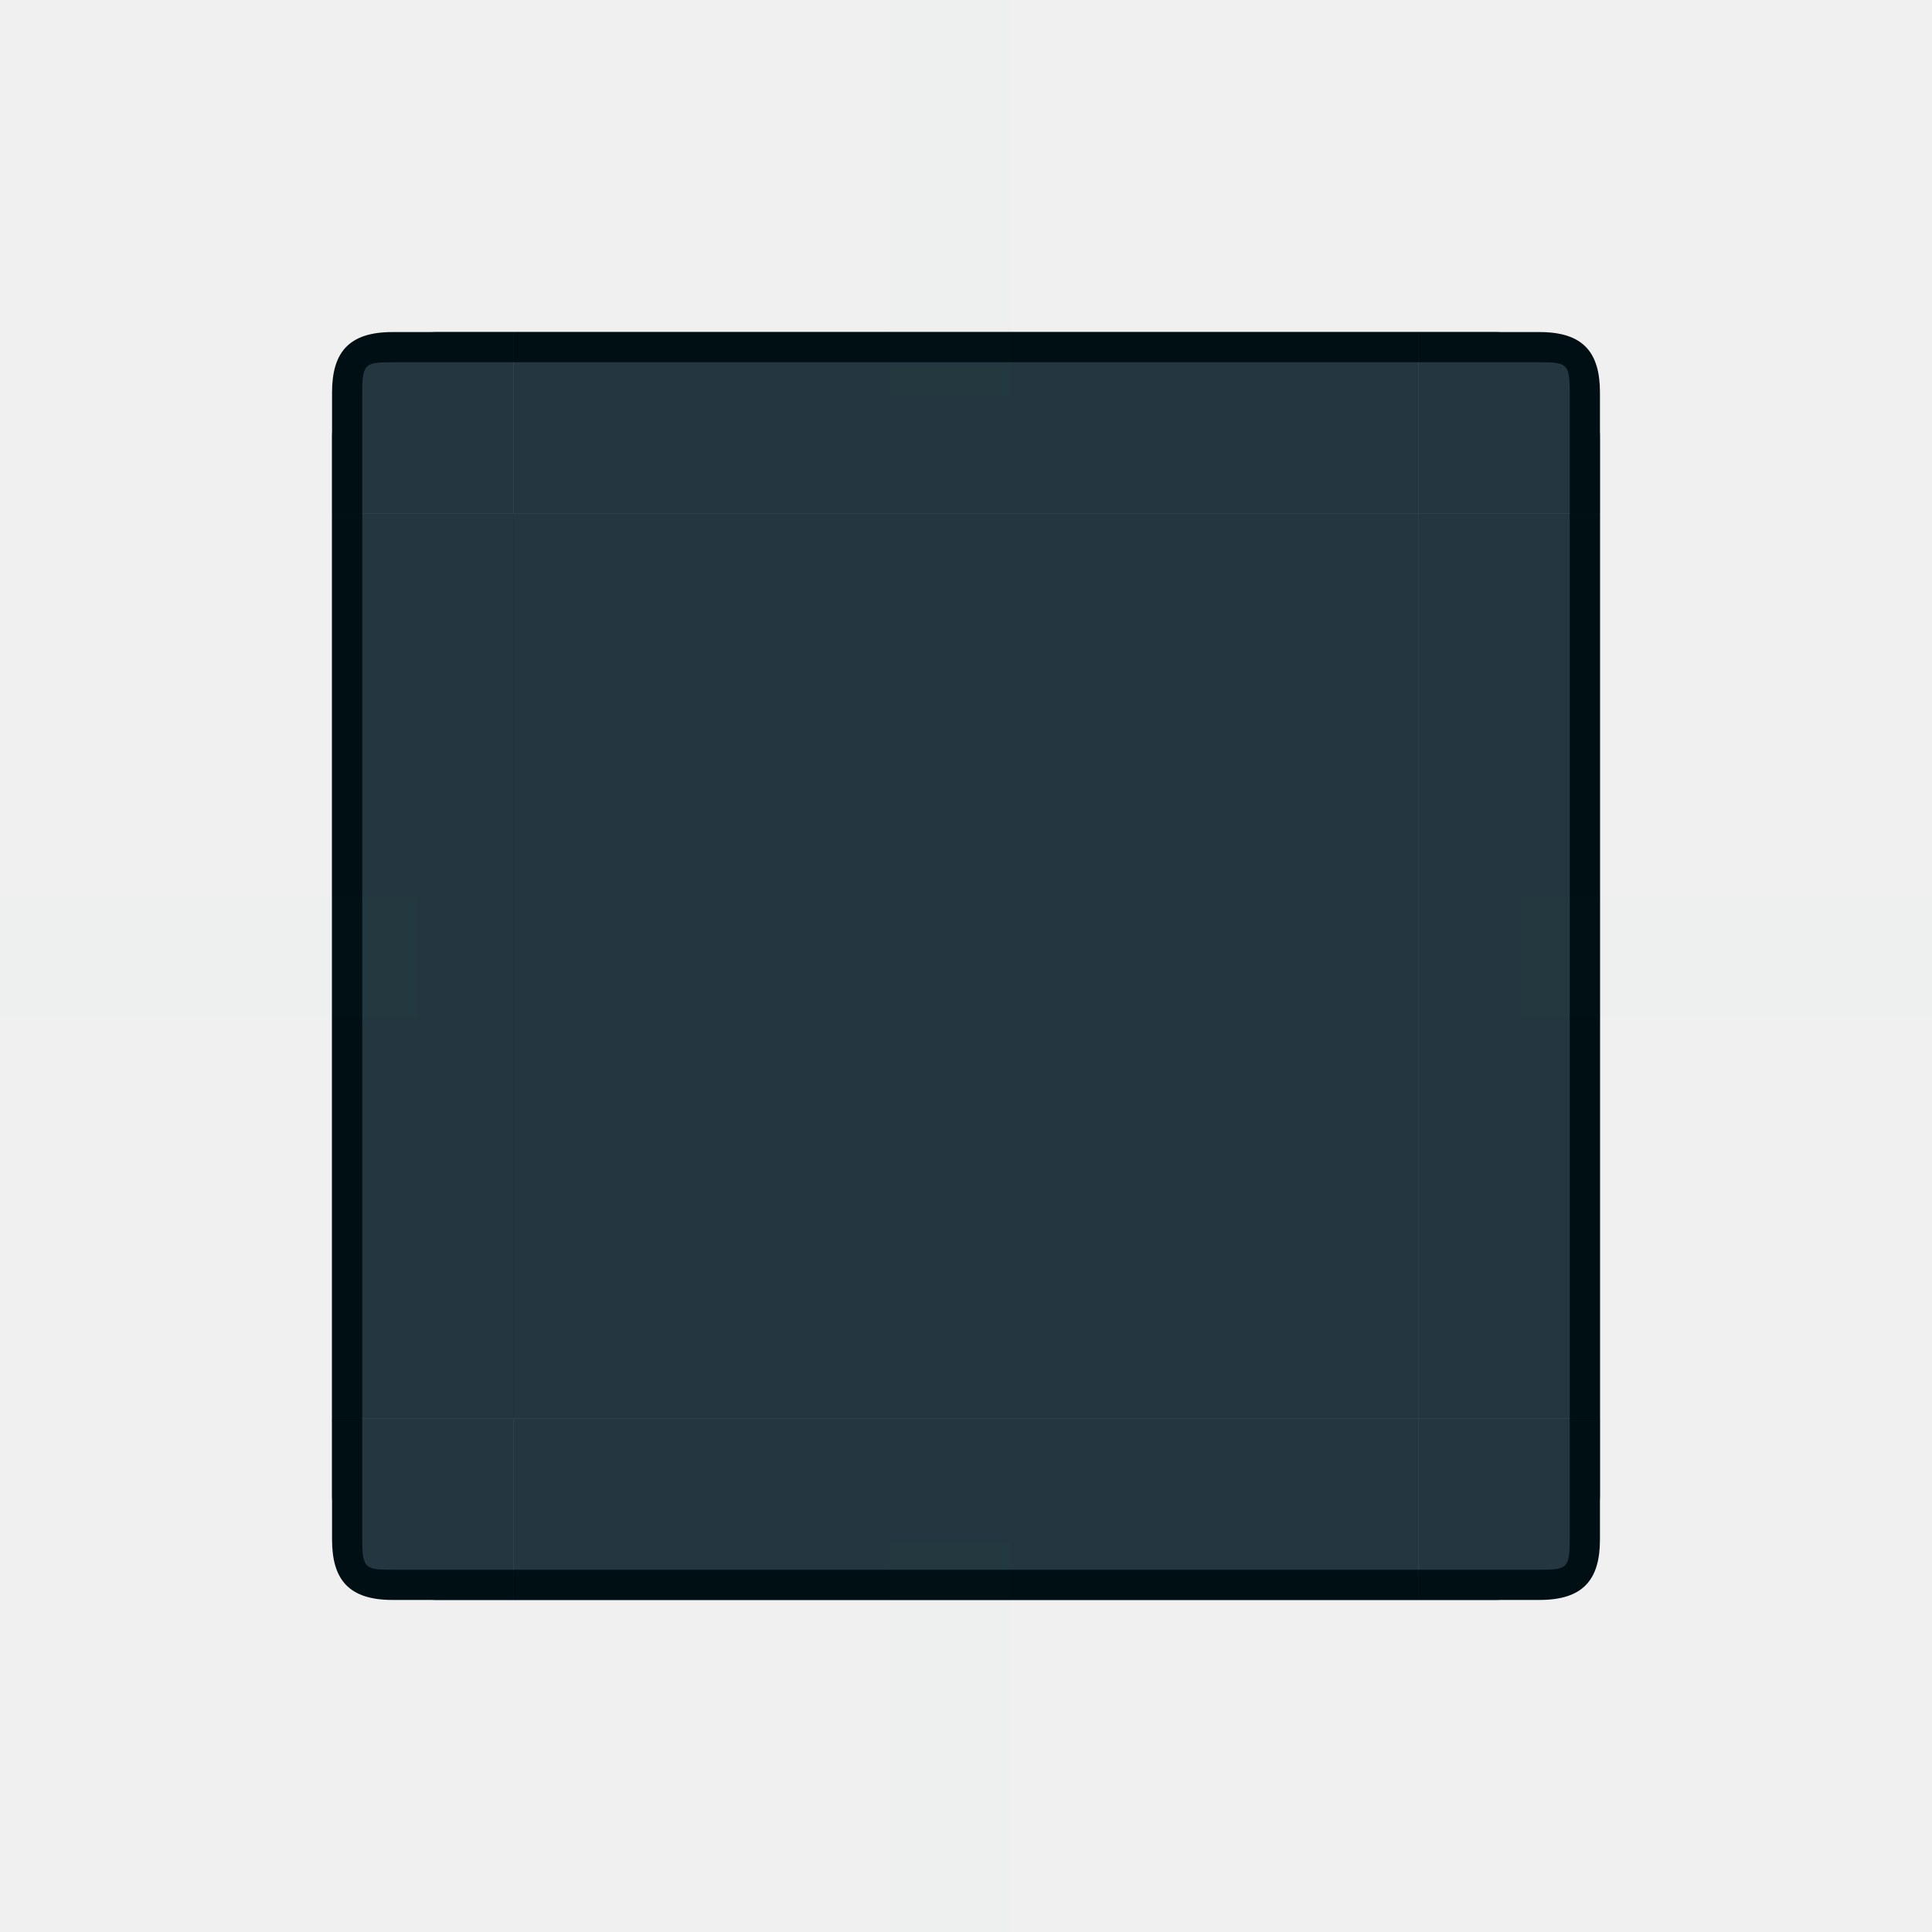
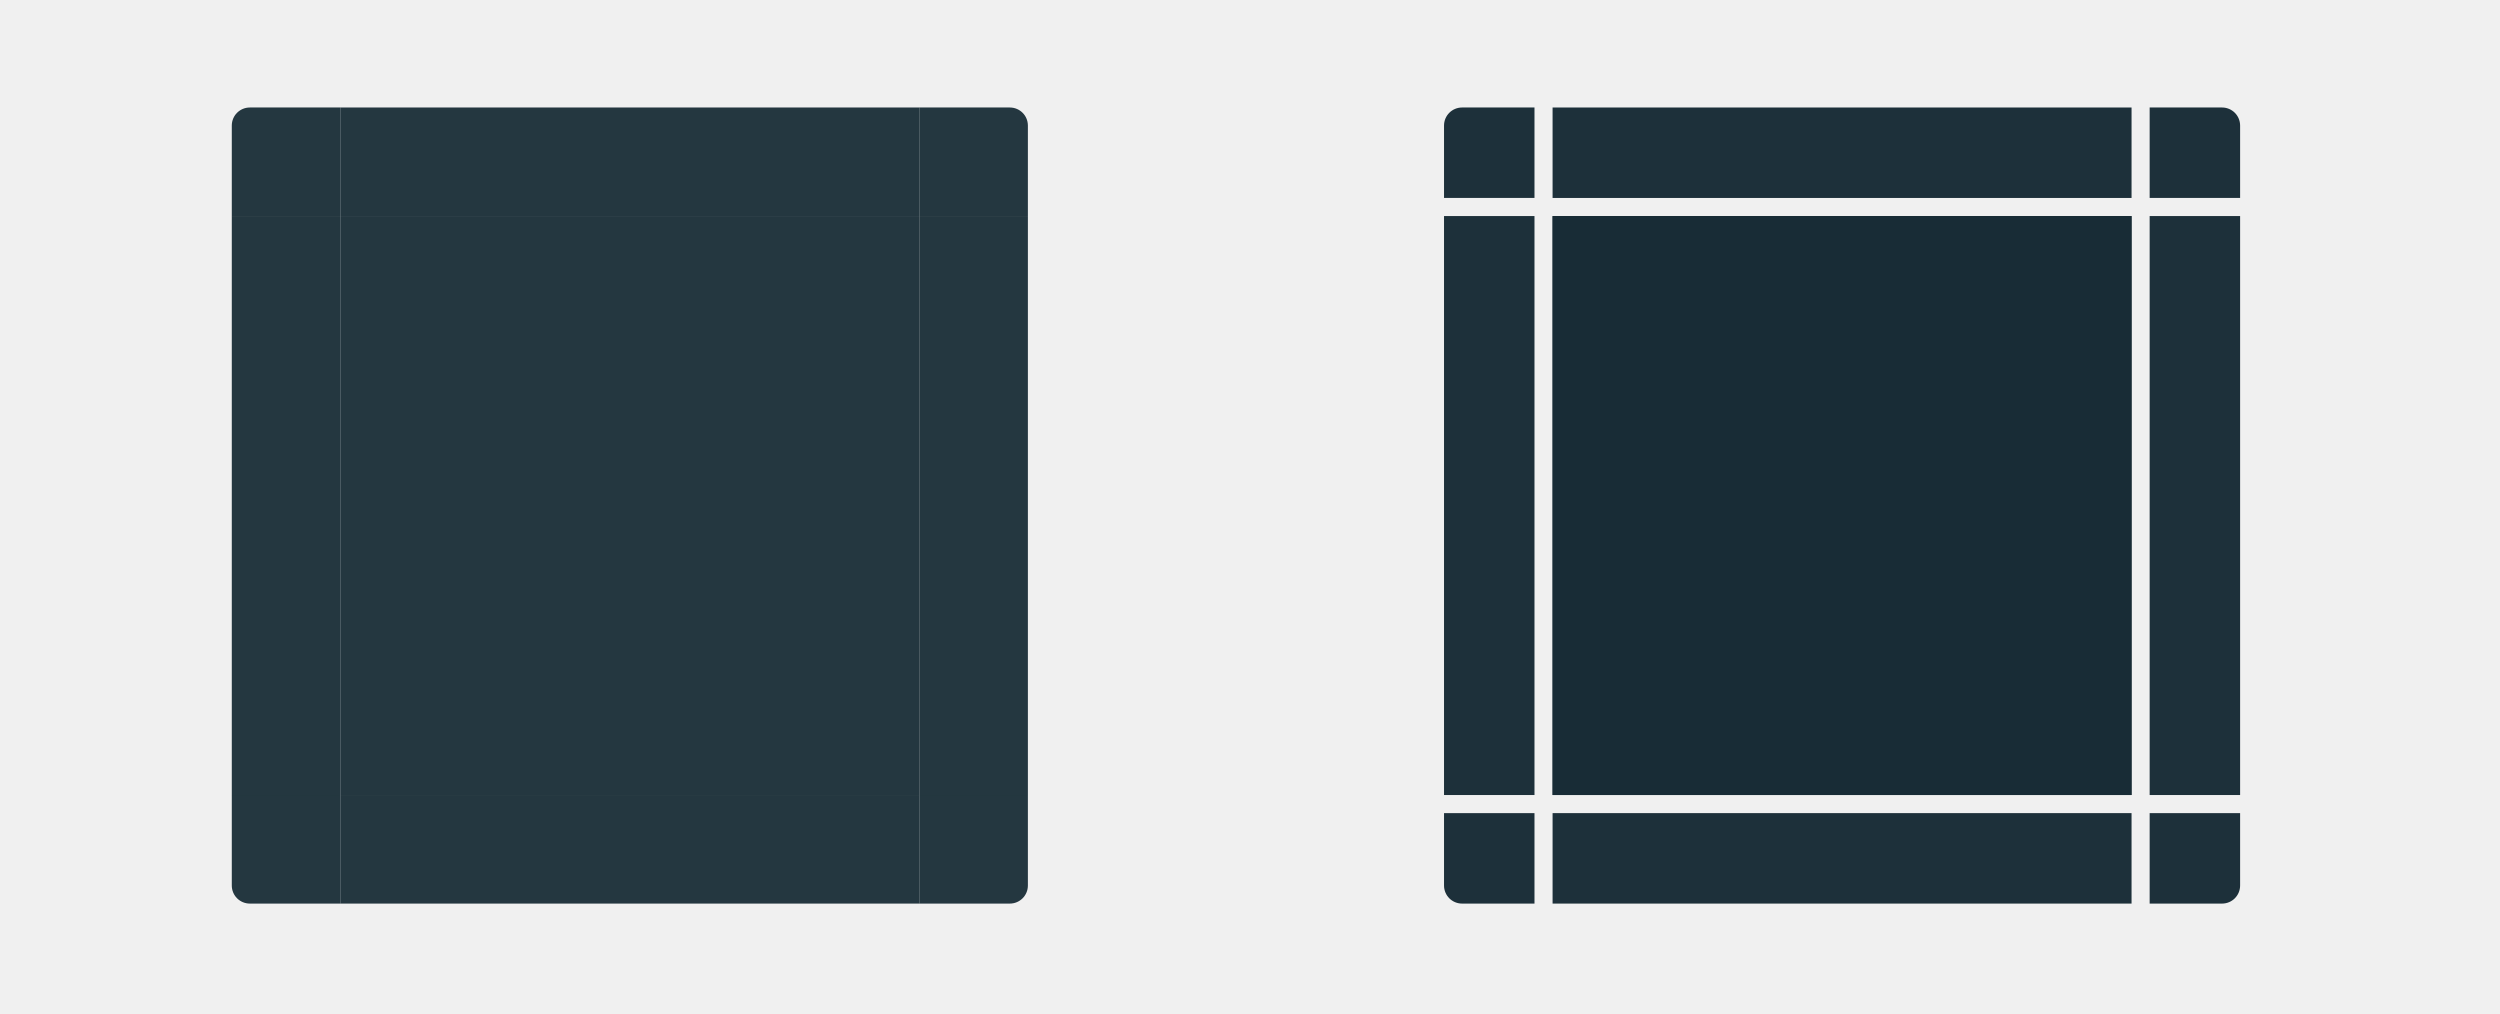
- <svg xmlns="http://www.w3.org/2000/svg" xmlns:xlink="http://www.w3.org/1999/xlink" id="svg3642" height="64" width="64" version="1.0">
-   <defs id="defs3644">
-     <linearGradient id="linearGradient11994">
-       <stop offset="0" style="stop-color:#b4e6ed;stop-opacity:1" id="stop11996" />
-       <stop offset="1" style="stop-color:#ffffff;stop-opacity:1" id="stop11998" />
+ <svg xmlns="http://www.w3.org/2000/svg" xmlns:xlink="http://www.w3.org/1999/xlink" version="1.1" id="svg2" viewBox="0 0 138.175 56.009" height="56.009" width="138.175">
+   <defs id="defs4">
+     <style id="current-color-scheme" type="text/css" />
+     <radialGradient xlink:href="#linearGradient4465" gradientUnits="userSpaceOnUse" gradientTransform="matrix(-1.411767,-9.899721e-6,9.8996845e-6,-1.411762,1470.17,2225.527)" fy="905.362" fx="984" r="8.5" cy="905.362" cx="984" id="radialGradient4263" />
+     <linearGradient id="linearGradient4465">
+       <stop style="stop-color:#000000;stop-opacity:0.51" offset="0" id="stop4467" />
+       <stop style="stop-color:#000000;stop-opacity:0" offset="1" id="stop4469" />
    </linearGradient>
-     <linearGradient gradientUnits="userSpaceOnUse" xlink:href="#linearGradient11994" id="linearGradient12000" y2="23.845" x2="25.099" y1="65.607" x1="25.131" />
+     <radialGradient xlink:href="#linearGradient4465" gradientUnits="userSpaceOnUse" gradientTransform="matrix(1.411758,5.5406049e-6,-5.5406032e-6,1.411757,-1256.624,-382.3362)" fy="906.453" fx="982.909" r="8.5" cy="906.453" cx="982.909" id="radialGradient4255" />
+     <linearGradient xlink:href="#linearGradient4465" gradientUnits="userSpaceOnUse" gradientTransform="matrix(0.7142857,0,0,1,-317.7143,1250.362)" y2="-957.362" y1="-969.362" x2="83.6" x1="83.6" id="linearGradient4259" />
+     <linearGradient xlink:href="#linearGradient4465" gradientUnits="userSpaceOnUse" y2="293" y1="281" x2="-260" x1="-260" id="linearGradient4452" />
+     <radialGradient xlink:href="#linearGradient4465" gradientUnits="userSpaceOnUse" gradientTransform="matrix(7.8257357e-6,1.411771,-1.411767,7.8257123e-6,1409.152,-441.8287)" fy="905.362" fx="984" r="8.5" cy="905.362" cx="984" id="radialGradient3382" />
+     <radialGradient xlink:href="#linearGradient4465" gradientUnits="userSpaceOnUse" gradientTransform="matrix(-1.6187099e-5,-1.411757,1.411777,-1.618734e-5,-1197.154,2286.544)" fy="905.362" fx="984" r="8.5" cy="905.362" cx="984" id="radialGradient4275" />
  </defs>
-   <g style="display:none" id="g4418" transform="translate(-1453.445,-465.2191)" />
-   <g style="display:inline" id="layer2" transform="translate(-1453.445,-465.2191)" />
-   <g style="display:none" id="g2424" transform="translate(975.6159,-1945.099)" />
-   <g style="display:inline" id="g2426" transform="translate(975.6159,-1945.099)" />
-   <g id="g3429" transform="translate(1021.594,-976.2358)" />
-   <g id="g19758" transform="translate(2807.884,-592.7777)" />
-   <g id="g3935" transform="translate(3912.709,-1471.047)" />
-   <g id="g8459" transform="translate(1514.84,-1486.394)" />
-   <g id="g28391" transform="translate(164.0222,-157.7826)" />
-   <g id="g28393" transform="translate(1268.847,-1036.052)" />
-   <g id="g28395" transform="translate(-1129.022,-1051.399)" />
-   <g id="g6598" transform="translate(2310.522,-165.7826)" />
-   <g id="g6640" transform="translate(3415.347,-1044.052)" />
-   <g id="g6716" transform="translate(1017.478,-1059.399)" />
-   <g style="opacity:0.459" id="g6850" transform="matrix(1,0,0,-1,-153.4451,295.1744)" />
-   <text style="font-style:normal;font-variant:normal;font-weight:bold;font-stretch:normal;font-size:14px;line-height:125%;font-family:'Gill Sans';text-align:justify;writing-mode:lr-tb;text-anchor:start;fill:#000000;fill-opacity:1;stroke:none" xml:space="preserve" id="text6990" y="-207.857" x="70.555">
-     <tspan id="tspan6992" y="-207.857" x="70.555" />
-   </text>
-   <rect style="opacity:0.65;fill:#ffffff;fill-opacity:0" id="rect3791" y="82.092" x="-34.899" height="73.385" width="80.153" />
-   <g id="left">
-     <path style="opacity:0.85;fill:#001621;fill-opacity:1;fill-rule:nonzero;stroke:none;stroke-width:1" id="path10432" d="m 17,17 v 30 h -6 c -0.002,-0.05 0,-0.094 0,-0.144 V 17.144 C 11,17.094 10.998,17.05 11,17 Z" />
-     <path style="opacity:1;fill:#000f14;fill-opacity:1;fill-rule:nonzero;stroke:none" id="path5152" d="m 11,17 0,30 1,0 c 3.33e-4,-0.05 0,-0.094 0,-0.144 L 12,17.144 C 12,17.094 12,17.05 12,17 l -1,0 z" />
-     <g id="left-2" transform="matrix(0.75,0,0,1.000002,2.5,-3.23e-5)" />
-     <g id="g8424" />
-   </g>
-   <g style="display:none" id="g4240" transform="translate(-1919.565,-153.3622)" />
-   <g style="display:inline" id="g4242" transform="translate(-1919.565,-153.3622)" />
-   <g style="display:none" id="g4244" transform="translate(509.496,-1633.242)" />
-   <g style="display:inline" id="g4246" transform="translate(509.496,-1633.242)" />
-   <g id="g4248" transform="translate(555.4738,-664.3789)" />
-   <g id="g4250" transform="translate(2341.764,-280.9208)" />
-   <g id="g4252" transform="translate(3446.59,-1159.19)" />
-   <g id="g4254" transform="translate(1048.72,-1174.537)" />
-   <g id="g4256" transform="translate(-302.0977,154.0743)" />
-   <g id="g4258" transform="translate(802.7275,-724.1951)" />
-   <g id="g4260" transform="translate(-1595.142,-739.5423)" />
-   <g id="g4262" transform="translate(1844.402,146.0743)" />
-   <g id="g4264" transform="translate(2949.227,-732.1951)" />
-   <g id="g4266" transform="translate(551.3578,-747.5423)" />
-   <g style="opacity:0.459" id="g4268" transform="matrix(1,0,0,-1,-619.565,607.0312)" />
-   <text style="font-style:normal;font-variant:normal;font-weight:bold;font-stretch:normal;font-size:14px;line-height:125%;font-family:'Gill Sans';text-align:justify;writing-mode:lr-tb;text-anchor:start;fill:#000000;fill-opacity:1;stroke:none" xml:space="preserve" id="text4270" y="104" x="-395.565">
-     <tspan id="tspan4272" y="104" x="-395.565" />
-   </text>
-   <g id="g4239" transform="translate(680.9903,-496.2927)">
-     <g id="g4241" />
-   </g>
-   <g style="display:none" id="g5306" transform="translate(-1474.51,-723.6549)" />
-   <g style="display:inline" id="g5308" transform="translate(-1474.51,-723.6549)" />
-   <g style="display:none" id="g5310" transform="translate(954.5513,-2203.534)" />
-   <g style="display:inline" id="g5312" transform="translate(954.5513,-2203.534)" />
-   <g id="g5314" transform="translate(1000.529,-1234.672)" />
-   <g id="g5316" transform="translate(2786.82,-851.2136)" />
-   <g id="g5318" transform="translate(3891.645,-1729.483)" />
-   <g id="g5320" transform="translate(1493.775,-1744.83)" />
-   <g id="g5322" transform="translate(142.9576,-416.2185)" />
-   <g id="g5324" transform="translate(1247.783,-1294.488)" />
-   <g id="g5326" transform="translate(-1150.087,-1309.835)" />
-   <g id="g5328" transform="translate(2289.458,-424.2185)" />
-   <g id="g5330" transform="translate(3394.283,-1302.488)" />
-   <g id="g5332" transform="translate(996.4131,-1317.835)" />
-   <g style="opacity:0.459" id="g5334" transform="matrix(1,0,0,-1,-174.5097,36.73851)" />
-   <text style="font-style:normal;font-variant:normal;font-weight:bold;font-stretch:normal;font-size:14px;line-height:125%;font-family:'Gill Sans';-inkscape-font-specification:'Bitstream Vera Sans Bold';text-align:justify;writing-mode:lr-tb;text-anchor:start;fill:#000000;fill-opacity:1;stroke:none" xml:space="preserve" id="text5336" y="-466.293" x="49.49">
-     <tspan id="tspan5338" y="-466.293" x="49.49" />
-   </text>
-   <g style="display:inline" id="layer4" transform="translate(-704.4041,-391.9218)" />
-   <g style="display:inline" id="layer5" transform="translate(-704.4041,-391.9218)" />
-   <rect style="opacity:0.578;fill:#ffffff;fill-opacity:1;fill-rule:nonzero;stroke:none" id="rect1327" y="-453.454" x="-790.873" height="0" width="1" />
-   <rect style="opacity:0.578;fill:#ffffff;fill-opacity:1;fill-rule:nonzero;stroke:none" id="rect2482" y="-480.982" x="-826" height="0" width="1" />
-   <g style="opacity:0.402" id="g4640" transform="matrix(-0.782995,0,0,0.650879,-3307.796,132.3196)" />
-   <g style="opacity:0.402" id="g4646" transform="matrix(-0.782995,0,0,0.650879,-3307.796,132.3196)" />
-   <g style="opacity:0.402" id="g4730" transform="matrix(1,0,0,0.650879,-106.8333,139.6474)" />
-   <g style="opacity:0.402" id="g4748" transform="matrix(1,0,0,0.650879,-106.8333,139.6474)" />
-   <g style="display:none" id="g5475" transform="translate(-6850.427,-884.9056)" />
-   <g style="display:inline" id="g5477" transform="translate(-6850.427,-884.9056)" />
-   <g style="display:none" id="g5479" transform="translate(-4421.366,-2364.785)" />
-   <g style="display:inline" id="g5481" transform="translate(-4421.366,-2364.785)" />
-   <g id="g5483" transform="translate(-4375.388,-1395.922)" />
-   <g id="g5485" transform="translate(-2589.098,-1012.464)" />
-   <g id="g5487" transform="translate(-1484.272,-1890.734)" />
-   <g id="g5489" transform="translate(-3882.142,-1906.081)" />
-   <g id="g5491" transform="translate(-5232.96,-577.4692)" />
-   <g id="g5493" transform="translate(-4128.134,-1455.738)" />
-   <g id="g5495" transform="translate(-6526.004,-1471.086)" />
-   <g id="g5497" transform="translate(-3086.46,-585.4692)" />
-   <g id="g5499" transform="translate(-1981.634,-1463.738)" />
-   <g id="g5501" transform="translate(-4379.504,-1479.086)" />
-   <g style="opacity:0.459" id="g5503" transform="matrix(1,0,0,-1,-5550.427,-124.5122)" />
-   <text style="font-style:normal;font-variant:normal;font-weight:bold;font-stretch:normal;font-size:14px;line-height:125%;font-family:'Gill Sans';-inkscape-font-specification:'Bitstream Vera Sans Bold';text-align:justify;writing-mode:lr-tb;text-anchor:start;fill:#000000;fill-opacity:1;stroke:none" xml:space="preserve" id="text5505" y="-627.543" x="-5326.427">
-     <tspan id="tspan5507" y="-627.543" x="-5326.427" />
-   </text>
-   <g style="display:none" id="g6557" transform="translate(-2113.26,-233.5924)" />
-   <g style="display:inline" id="g6559" transform="translate(-2113.26,-233.5924)" />
-   <g style="display:none" id="g6561" transform="translate(315.8013,-1713.472)" />
-   <g style="display:inline" id="g6563" transform="translate(315.8013,-1713.472)" />
-   <g id="g6565" transform="translate(361.7791,-744.6091)" />
-   <g id="g6567" transform="translate(2148.07,-361.1511)" />
-   <g id="g6569" transform="translate(3252.895,-1239.42)" />
-   <g id="g6571" transform="translate(855.0251,-1254.768)" />
-   <g id="g6573" transform="translate(-495.7924,73.84401)" />
-   <g id="g6575" transform="translate(609.0328,-804.4253)" />
-   <g id="g6577" transform="translate(-1788.837,-819.7726)" />
-   <g id="g6579" transform="translate(1650.708,65.84401)" />
-   <g id="g6581" transform="translate(2755.533,-812.4253)" />
-   <g id="g6583" transform="translate(357.6631,-827.7726)" />
-   <g style="opacity:0.459" id="g6585" transform="matrix(1,0,0,-1,-813.2597,526.8011)" />
-   <text style="font-style:normal;font-variant:normal;font-weight:bold;font-stretch:normal;font-size:14px;line-height:125%;font-family:'Gill Sans';-inkscape-font-specification:'Bitstream Vera Sans Bold';text-align:justify;writing-mode:lr-tb;text-anchor:start;fill:#000000;fill-opacity:1;stroke:none" xml:space="preserve" id="text6588" y="23.77" x="-589.26">
-     <tspan id="tspan6590" y="23.77" x="-589.26" />
-   </text>
-   <g style="display:none" id="g8959" transform="translate(732.4903,-1527.404)" />
-   <g style="display:inline" id="g8961" transform="translate(732.4903,-1527.404)" />
-   <g style="display:none" id="g8963" transform="translate(3161.551,-3007.283)" />
-   <g style="display:inline" id="g8965" transform="translate(3161.551,-3007.283)" />
-   <g id="g8967" transform="translate(3207.529,-2038.42)" />
-   <g id="g8969" transform="translate(4993.82,-1654.962)" />
-   <g id="g8971" transform="translate(6098.645,-2533.232)" />
-   <g id="g8973" transform="translate(3700.775,-2548.579)" />
-   <g id="g8975" transform="translate(2349.958,-1219.967)" />
-   <g id="g8977" transform="translate(3454.783,-2098.237)" />
-   <g id="g8979" transform="translate(1056.913,-2113.584)" />
-   <g id="g8981" transform="translate(4496.458,-1227.967)" />
-   <g id="g8983" transform="translate(5601.283,-2106.237)" />
-   <g id="g8985" transform="translate(3203.413,-2121.584)" />
-   <g style="opacity:0.459" id="g9072" transform="matrix(1,0,0,-1,2032.49,-767.0102)" />
-   <text style="font-style:normal;font-variant:normal;font-weight:bold;font-stretch:normal;font-size:14px;line-height:125%;font-family:'Gill Sans';-inkscape-font-specification:'Bitstream Vera Sans Bold';text-align:justify;writing-mode:lr-tb;text-anchor:start;fill:#000000;fill-opacity:1;stroke:none" xml:space="preserve" id="text9074" y="-1270.042" x="2256.49">
-     <tspan id="tspan9076" y="-1270.042" x="2256.49" />
-   </text>
-   <g style="fill:#ffffff;fill-opacity:1" id="center" transform="matrix(1.000956,0,0,0.9142857,1.192658,5.124103)">
-     <g style="fill:url(#linearGradient12000);fill-opacity:1" id="center-9" transform="matrix(1,0,0,0.9375,5.763612,8.301706)">
-       <path style="opacity:0.85;fill:#001621;fill-opacity:1;stroke:none" id="path11378-0" d="m 10.027,5 0,35 29.973,0 0,-35 -29.973,0 z" />
-       <g style="opacity:0.7;fill:url(#linearGradient12000);fill-opacity:1" id="g5752" transform="matrix(1,0,0,1.061863,0,-0.3093188)">
-         <g style="fill:url(#linearGradient12000);fill-opacity:1" id="g5229" transform="matrix(-0.3126843,0,0,0.5775327,22.5409,10.66723)" />
-         <g style="fill:url(#linearGradient12000);fill-opacity:1" id="g5352" transform="matrix(-0.9987849,0,0,0.7641164,42.98854,-13.234)" />
-         <g style="fill:url(#linearGradient12000);fill-opacity:1" id="g5352-1" transform="matrix(-0.9607697,0,0,-1.469922,41.73403,103.4833)" />
-       </g>
-       <g style="opacity:0.7;fill:url(#linearGradient12000);fill-opacity:1" id="g5769" transform="matrix(-1,0,0,1.147758,50.02862,-3.569967)">
-         <g style="fill:url(#linearGradient12000);fill-opacity:1" id="g5771" transform="matrix(-0.3126843,0,0,0.5775327,22.536,10.66723)" />
-         <g style="fill:url(#linearGradient12000);fill-opacity:1" id="g5781" transform="matrix(-0.9987849,0,0,0.7641164,42.98854,-13.234)" />
-         <g style="fill:url(#linearGradient12000);fill-opacity:1" id="g5791" transform="matrix(-0.9607697,0,0,-0.8685485,41.73403,67.40113)" />
+   <g transform="translate(-0.1889999,-904.4208)" id="layer1">
+     <g style="fill:#000000" id="top">
+       <rect class="ColorScheme-Background" transform="matrix(0,-1,-1,0,0,0)" style="color:#eff0f1;opacity:0.85;fill:#001621;fill-opacity:1;stroke:none" id="rect4152" width="6" height="32" x="-916.362" y="-51" />
+     </g>
+     <g style="fill:#000000" id="topleft">
+       <path class="ColorScheme-Background" id="rect4159" d="m 14,910.362 c -0.554,0 -1,0.446 -1,1 v 4 1 h 4 1 1 v -1 -4 -1 h -1 -1 z" style="color:#eff0f1;opacity:0.85;fill:#001621;fill-opacity:1" />
+     </g>
+     <g style="fill:#000000" id="topright">
+       <path class="ColorScheme-Background" id="rect4177" d="m 51,910.362 v 1 4 1 h 1 1 3 1 v -1 -4 c 0,-0.554 -0.446,-1 -1,-1 h -3 -1 z" style="color:#eff0f1;opacity:0.85;fill:#001621;fill-opacity:1" />
+     </g>
+     <g style="fill:#000000" id="bottom">
+       <g style="fill:#000000" id="g937">
+         <rect transform="rotate(90)" style="color:#eff0f1;opacity:0.85;fill:#001621;fill-opacity:1;stroke:none" id="rect4148" width="6" height="32" x="948.362" y="-51" class="ColorScheme-Background" />
      </g>
    </g>
-     <g style="fill:#313131;fill-opacity:1" id="g4980" transform="matrix(1,0,0,0.21875,5.763612,11.8955)">
-       <g style="opacity:0.7;fill:#313131;fill-opacity:1" id="g4984" transform="matrix(1,0,0,1.061863,0,-0.3093188)">
-         <g style="fill:#313131;fill-opacity:1" id="g4986" transform="matrix(-0.3126843,0,0,0.5775327,22.5409,10.66723)" />
-         <g style="fill:#313131;fill-opacity:1" id="g4988" transform="matrix(-0.9987849,0,0,0.7641164,42.98854,-13.234)" />
-         <g style="fill:#313131;fill-opacity:1" id="g4990" transform="matrix(-0.9607697,0,0,-1.469922,41.73403,103.4833)" />
-       </g>
-       <g style="opacity:0.7;fill:#313131;fill-opacity:1" id="g4992" transform="matrix(-1,0,0,1.147758,50.02862,-3.569967)">
-         <g style="fill:#313131;fill-opacity:1" id="g4994" transform="matrix(-0.3126843,0,0,0.5775327,22.536,10.66723)" />
-         <g style="fill:#313131;fill-opacity:1" id="g4996" transform="matrix(-0.9987849,0,0,0.7641164,42.98854,-13.234)" />
-         <g style="fill:#313131;fill-opacity:1" id="g4998" transform="matrix(-0.9607697,0,0,-0.8685485,41.73403,67.40113)" />
-       </g>
+     <g style="fill:#000000" id="bottomleft">
+       <path class="ColorScheme-Background" id="path5048" d="m 19,954.362 v -1 -4 -1 h -1 -1 -3 -1 v 1 4 c 0,0.554 0.446,1 1,1 h 3 1 z" style="color:#eff0f1;opacity:0.85;fill:#001621;fill-opacity:1" />
+     </g>
+     <g style="fill:#000000" id="bottomright">
+       <path class="ColorScheme-Background" style="color:#eff0f1;opacity:0.85;fill:#001621;fill-opacity:1" d="m 51,954.362 v -1 -4 -1 h 1 1 3 1 v 1 4 c 0,0.554 -0.446,1 -1,1 h -3 -1 z" id="rect4177-6" />
+     </g>
+     <g style="fill:#000000" id="left">
+       <rect class="ColorScheme-Background" y="916.362" x="-19" height="32" width="6" id="rect4144" style="color:#eff0f1;opacity:0.85;fill:#001621;fill-opacity:1;stroke:none" transform="scale(-1,1)" />
+     </g>
+     <g style="fill:#000000" id="right">
+       <rect class="ColorScheme-Background" style="color:#eff0f1;opacity:0.85;fill:#001621;fill-opacity:1;stroke:none" id="rect4140" width="6" height="32" x="51" y="916.362" />
+     </g>
+     <g style="fill:#000000" id="center">
+       <rect style="opacity:0.85;fill:#001621;fill-opacity:1;stroke:none" id="centro" width="32" height="32" x="19" y="916.362" />
+     </g>
+     <g style="opacity:0.9;fill:#001621;fill-opacity:1" transform="translate(67)" id="mask-top">
+       <rect y="-51" x="-915.362" height="32" width="5" id="rect4265" style="opacity:0.97;fill:#001621;fill-opacity:1;stroke:none" transform="matrix(0,-1,-1,0,0,0)" />
+     </g>
+     <g style="opacity:0.9;fill:#001621;fill-opacity:1" transform="translate(67)" id="mask-topleft">
+       <path id="path4277" transform="translate(-116,904.3622)" d="m 130,6 c -0.554,0 -1,0.446 -1,1 v 4 h 5 V 6 h -1 z" style="opacity:0.97;fill:#001621;fill-opacity:1" />
+     </g>
+     <g style="opacity:0.9;fill:#001621;fill-opacity:1" transform="translate(67)" id="mask-topright">
+       <path id="path4287" transform="translate(-116,904.3622)" d="m 168,6 v 5 h 5 V 7 c 0,-0.554 -0.446,-1 -1,-1 h -3 z" style="opacity:0.97;fill:#001621;fill-opacity:1" />
+     </g>
+     <g style="opacity:0.9;fill:#001621;fill-opacity:1" transform="translate(67)" id="mask-bottom">
+       <rect transform="rotate(90)" style="opacity:0.97;fill:#001621;fill-opacity:1;stroke:none" id="rect4291" width="5" height="32" x="949.362" y="-51" />
+     </g>
+     <g style="opacity:0.9;fill:#001621;fill-opacity:1" transform="translate(67)" id="mask-bottomleft">
+       <path id="path4303" transform="translate(-116,904.3622)" d="m 129,45 v 4 c 0,0.554 0.446,1 1,1 h 3 1 v -5 z" style="opacity:0.97;fill:#001621;fill-opacity:1" />
+     </g>
+     <g style="opacity:0.9;fill:#001621;fill-opacity:1" transform="translate(67)" id="mask-bottomright">
+       <path id="path4313" transform="translate(-116,904.3622)" d="m 168,45 v 5 h 1 3 c 0.554,0 1,-0.446 1,-1 v -4 z" style="opacity:0.97;fill:#001621;fill-opacity:1" />
+     </g>
+     <g style="opacity:0.9;fill:#001621;fill-opacity:1" transform="translate(67)" id="mask-left">
+       <rect transform="scale(-1,1)" style="opacity:0.97;fill:#001621;fill-opacity:1;stroke:none" id="rect4317" width="5" height="32" x="-18" y="916.362" />
+     </g>
+     <g style="opacity:0.9;fill:#001621;fill-opacity:1" transform="translate(67)" id="mask-right">
+       <rect y="916.362" x="52" height="32" width="5" id="rect4323" style="opacity:0.97;fill:#001621;fill-opacity:1;stroke:none" />
+     </g>
+     <g style="opacity:0.9;fill:#001621;fill-opacity:1" transform="translate(67)" id="mask-center">
+       <rect y="916.362" x="19" height="32" width="32" id="rect4329" style="opacity:1;fill:#001621;fill-opacity:1;stroke:none" />
+       <rect style="opacity:0.97;fill:#001621;fill-opacity:1;stroke:none" id="rect4331" width="32" height="32" x="19" y="916.362" />
    </g>
  </g>
-   <path d="M 47,47 H 17 v 6 c 9.925,5e-5 19.918,0 29.856,0 0.05,0 0.094,0.002 0.144,0 z" id="path7860" style="opacity:0.85;fill:#001621;fill-opacity:1;fill-rule:nonzero;stroke:none;stroke-width:0.999" />
-   <path d="M 47,52 H 17 v 1 c 9.926,8e-6 19.918,0 29.856,0 0.05,0 0.094,3.33e-4 0.144,0 z" id="path7864" style="opacity:1;fill:#000f14;fill-opacity:1;fill-rule:nonzero;stroke:none;stroke-width:0.999" />
-   <g transform="matrix(0,-0.75,-1,0,64,61.5)" id="g7870" />
-   <g transform="rotate(-90,32,32)" id="g8424-8" />
-   <g style="stroke:none" id="topleft" transform="matrix(1,0,0,-1,0.023611,64.0169)">
-     <g style="stroke:none" id="g8761" transform="matrix(1,0,0,0.9090909,0,4.274262)" />
-     <path style="opacity:0.85;fill:#001621;fill-opacity:1;fill-rule:nonzero;stroke:none;stroke-width:1" id="path8771" d="m 14.405,53.017 c -1.871,-0.058 -3.371,-1.558 -3.429,-3.429 v -2.571 h 6 v 6 z" />
-     <path style="opacity:1;fill:#000f14;fill-opacity:1;fill-rule:nonzero;stroke:none" id="path8775" d="m 11.976,47.017 0,4 c 0,1 0.116,1 1.102,1 l 3.898,0 0,1 -4,0 c -1.44,0 -2,-0.669 -2,-2 l 0,-4 z" />
-     <g id="g8779" transform="matrix(1,0,0,-0.03333376,-0.02361107,48.58357)" />
-     <g id="g8789" transform="matrix(0,-1,-0.05104271,0,17.84411,64.0169)" />
-   </g>
-   <g id="top" transform="matrix(0.9989241,0,0,1,0.05056921,0)">
-     <path style="opacity:0.85;fill:#001621;fill-opacity:1;fill-rule:nonzero;stroke:none;stroke-width:1" id="path8801" d="M 47,17 H 16.968 v -6 c 9.936,-5e-5 19.94,0 29.888,0 0.05,0 0.094,-0.002 0.144,0 z" />
-     <path style="opacity:1;fill:#000f14;fill-opacity:1;fill-rule:nonzero;stroke:none" id="path8805" d="m 47,12 -30.032,0 0,-1 c 9.936,-8e-6 19.94,0 29.888,0 0.05,0 0.094,-3.33e-4 0.144,0 z" />
-     <g id="g8809" transform="matrix(0,0.75,-1.001077,0,64.01831,2.5)" />
-     <g id="g8819" transform="matrix(0,1,1.001077,0,-0.0506237,0)" />
-   </g>
-   <g id="right" transform="matrix(-1,0,0,1,64,0)">
-     <path style="opacity:0.85;fill:#001621;fill-opacity:1;fill-rule:nonzero;stroke:none;stroke-width:1" id="path8871" d="m 17,17 v 30 h -6 c -0.002,-0.05 0,-0.094 0,-0.144 V 17.144 C 11,17.094 10.998,17.05 11,17 Z" />
-     <path style="opacity:1;fill:#000f14;fill-opacity:1;fill-rule:nonzero;stroke:none" id="path8875" d="m 11,17 0,30 1,0 c 3.33e-4,-0.05 0,-0.094 0,-0.144 L 12,17.144 C 12,17.094 12,17.05 12,17 l -1,0 z" />
-     <g id="g8879" transform="matrix(0.75,0,0,1.000002,2.5,-3.23e-5)" />
-     <g id="g8889" />
-   </g>
-   <g style="stroke:none" id="topright" transform="matrix(-1,0,0,-1,63.97639,64.0169)">
-     <g style="stroke:none" id="g3956" transform="matrix(1,0,0,0.9090909,0,4.274262)" />
-     <path style="opacity:0.85;fill:#001621;fill-opacity:1;fill-rule:nonzero;stroke:none;stroke-width:1" id="path3960" d="m 14.405,53.017 c -1.871,-0.058 -3.371,-1.558 -3.429,-3.429 v -2.571 h 6 v 6 z" />
-     <path style="opacity:1;fill:#000f14;fill-opacity:1;fill-rule:nonzero;stroke:none" id="path3964" d="m 11.976,47.017 0,4 c 0,1 0.116,1 1.102,1 l 3.898,0 0,1 -4,0 c -1.44,0 -2,-0.669 -2,-2 l 0,-4 z" />
-     <g id="g3969" transform="matrix(1,0,0,-0.03333376,-0.02361107,48.58357)" />
-     <g id="g3979" transform="matrix(0,-1,-0.05104271,0,17.84411,64.0169)" />
-   </g>
-   <g style="stroke:none" id="bottomright" transform="matrix(-1,0,0,1,63.97639,-0.016898)">
-     <g style="stroke:none" id="g4759" transform="matrix(1,0,0,0.9090909,0,4.274262)" />
-     <path style="opacity:0.85;fill:#001621;fill-opacity:1;fill-rule:nonzero;stroke:none;stroke-width:1" id="path4763" d="m 14.405,53.017 c -1.871,-0.058 -3.371,-1.558 -3.429,-3.429 v -2.571 h 6 v 6 z" />
-     <path style="opacity:1;fill:#000f14;fill-opacity:1;fill-rule:nonzero;stroke:none" id="path4767" d="m 11.976,47.017 0,4 c 0,1 0.116,1 1.102,1 l 3.898,0 0,1 -4,0 c -1.44,0 -2,-0.669 -2,-2 l 0,-4 z" />
-     <g id="g4771" transform="matrix(1,0,0,-0.03333376,-0.02361107,48.58357)" />
-     <g id="g4781" transform="matrix(0,-1,-0.05104271,0,17.84411,64.0169)" />
-   </g>
-   <g style="stroke:none" id="bottomleft" transform="translate(0.02361107,-0.01689908)">
-     <g style="stroke:none" id="g4793" transform="matrix(1,0,0,0.9090909,0,4.274262)" />
-     <path style="opacity:0.85;fill:#001621;fill-opacity:1;fill-rule:nonzero;stroke:none;stroke-width:1" id="path4797" d="m 14.405,53.017 c -1.871,-0.058 -3.371,-1.558 -3.429,-3.429 v -2.571 h 6 v 6 z" />
-     <path style="opacity:1;fill:#000f14;fill-opacity:1;fill-rule:nonzero;stroke:none" id="path4801" d="m 11.976,47.017 0,4 c 0,1 0.116,1 1.102,1 l 3.898,0 0,1 -4,0 c -1.44,0 -2,-0.669 -2,-2 l 0,-4 z" />
-     <g id="g4805" transform="matrix(1,0,0,-0.03333376,-0.02361107,48.58357)" />
-     <g id="g4815" transform="matrix(0,-1,-0.05104271,0,17.84411,64.0169)" />
-   </g>
-   <rect style="opacity:0.01;fill:#000000;fill-opacity:1;stroke:none" id="hint-stretch-borders" y="-22.918" x="-4.533" height="6" width="7" />
-   <rect style="opacity:0.01;fill:#005379;fill-opacity:1;stroke:none" id="hint-left-margin" y="29.727" x="-0.178" height="4" width="14" />
-   <rect style="opacity:0.01;fill:#005379;fill-opacity:1;stroke:none" id="hint-top-margin" y="-0.918" x="29.467" height="14" width="4" />
-   <rect style="fill:#005379;fill-opacity:1;stroke:none;opacity:0.01" id="hint-bottom-margin" y="51.082" x="29.467" height="14" width="4" />
-   <rect style="opacity:0.01;fill:#005379;fill-opacity:1;stroke:none" id="hint-right-margin" y="29.727" x="50.316" height="4" width="14" />
</svg>
